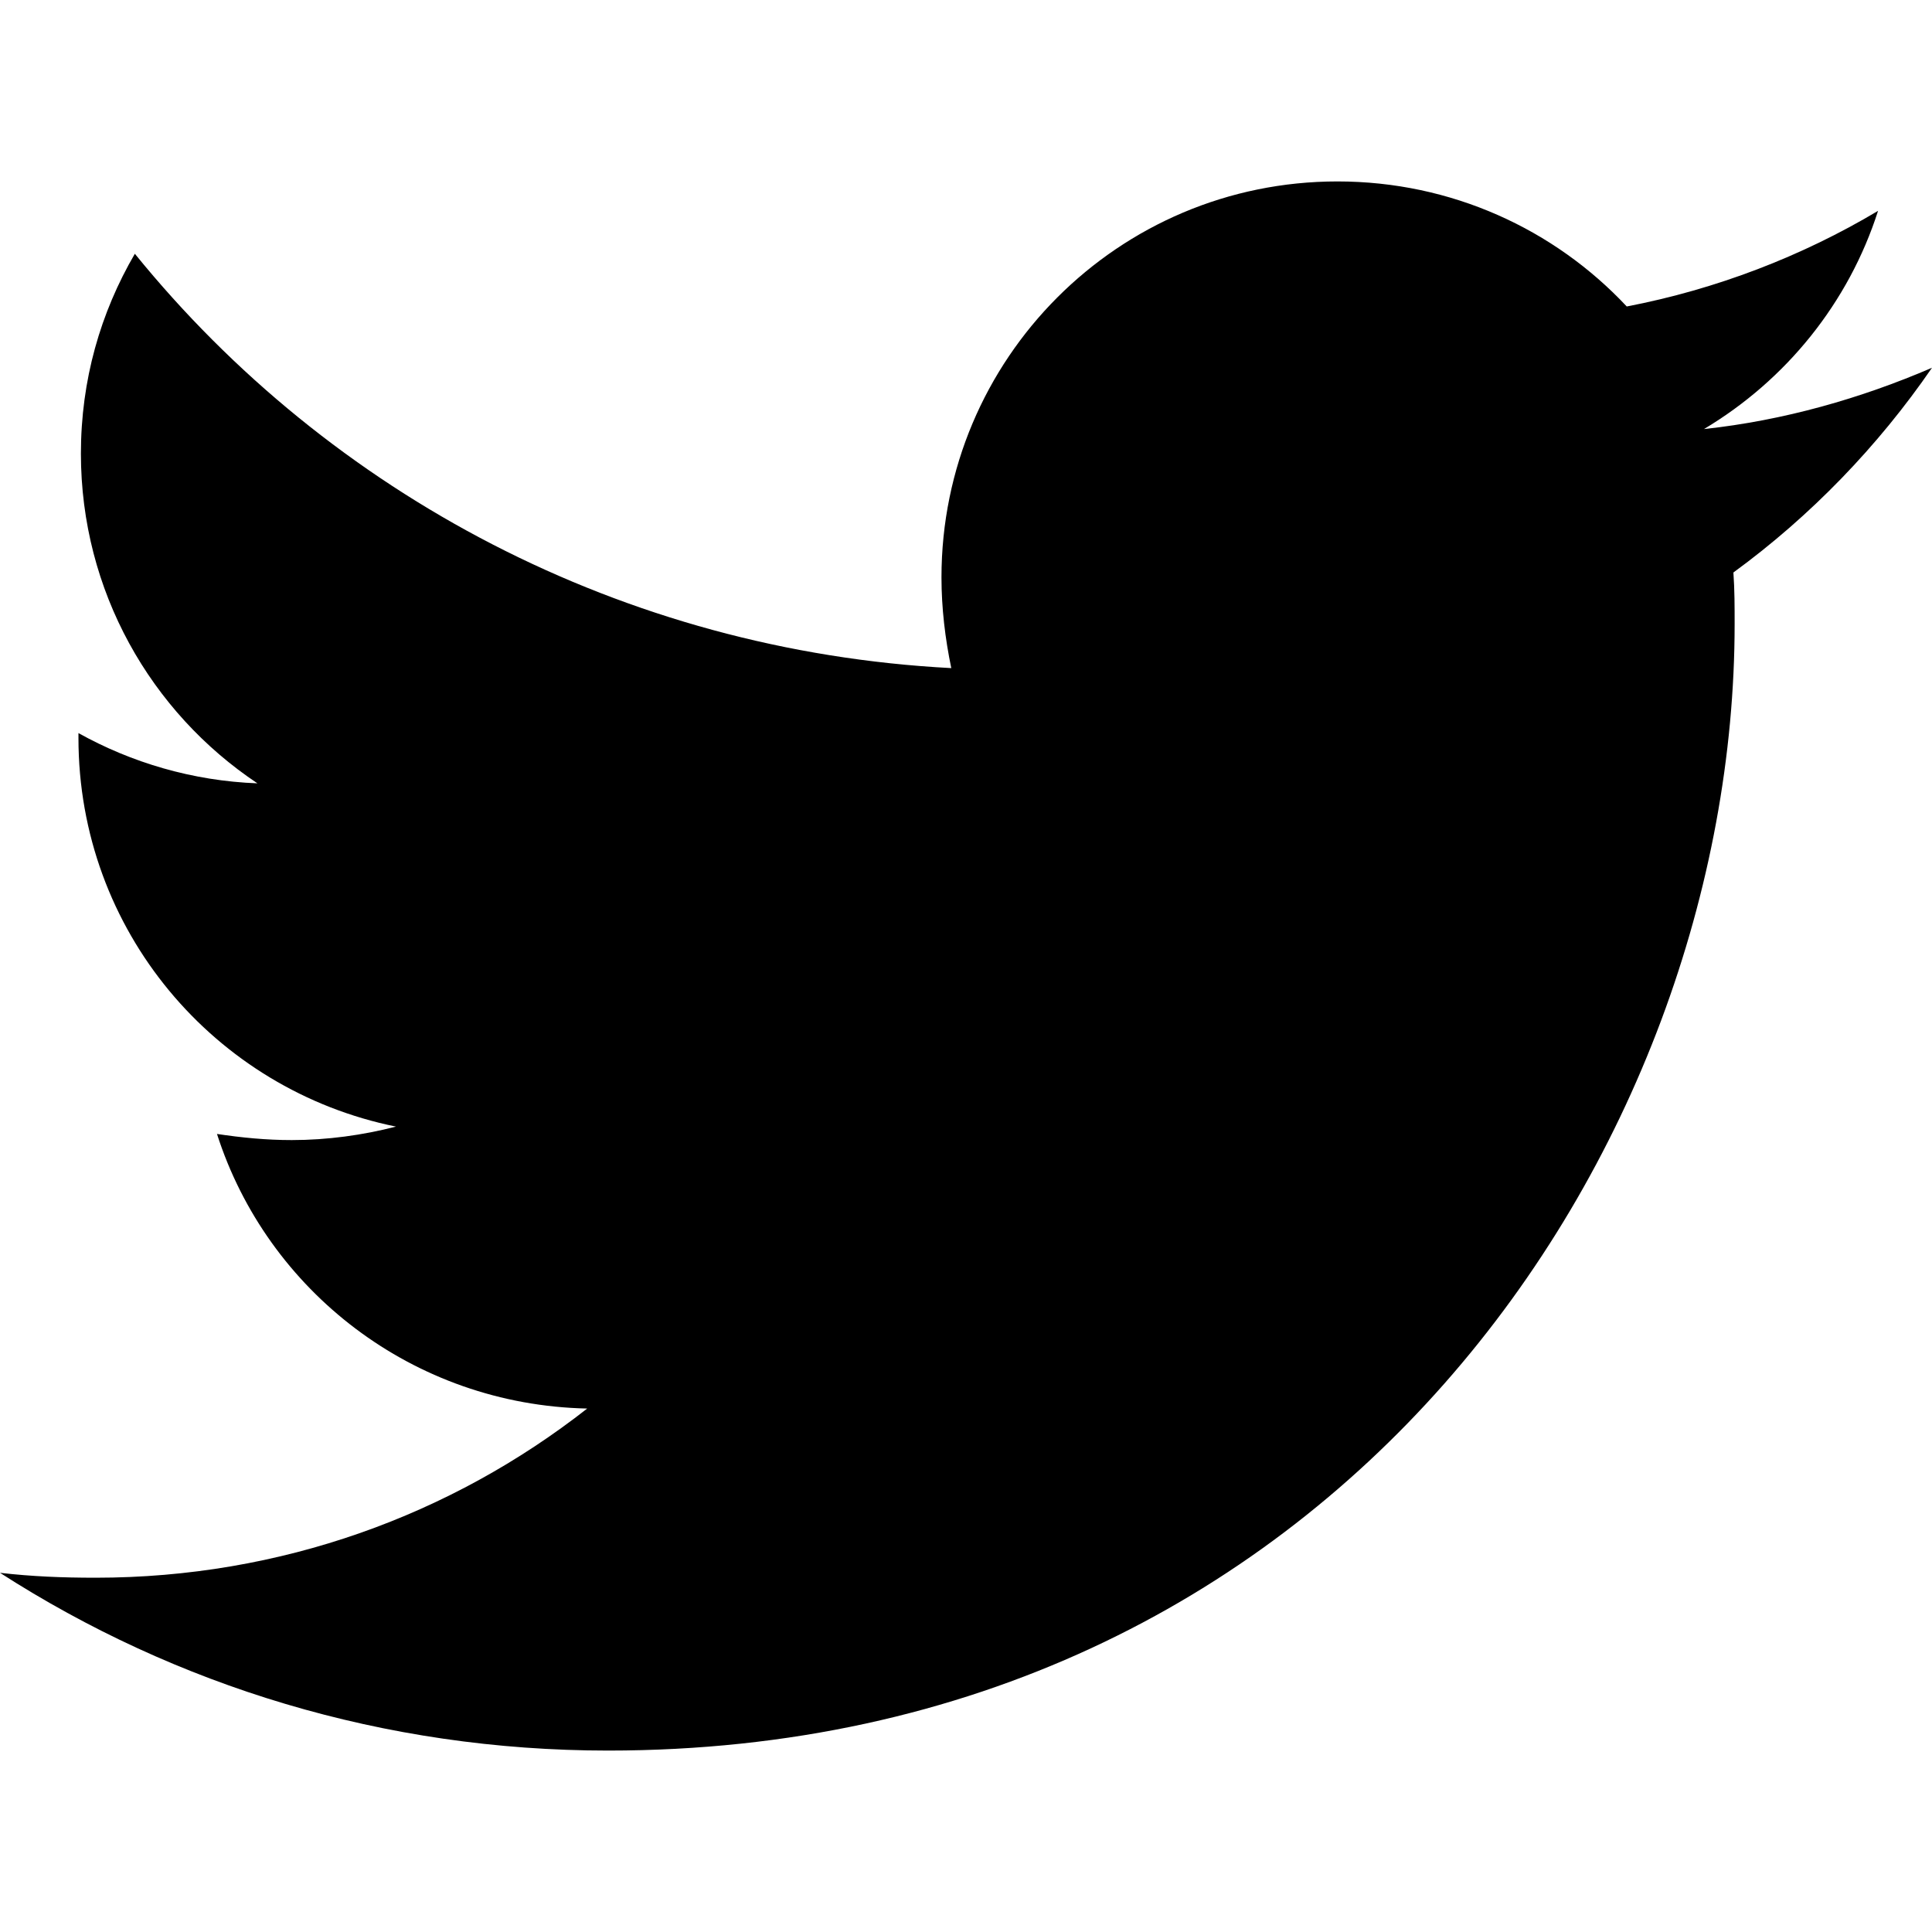
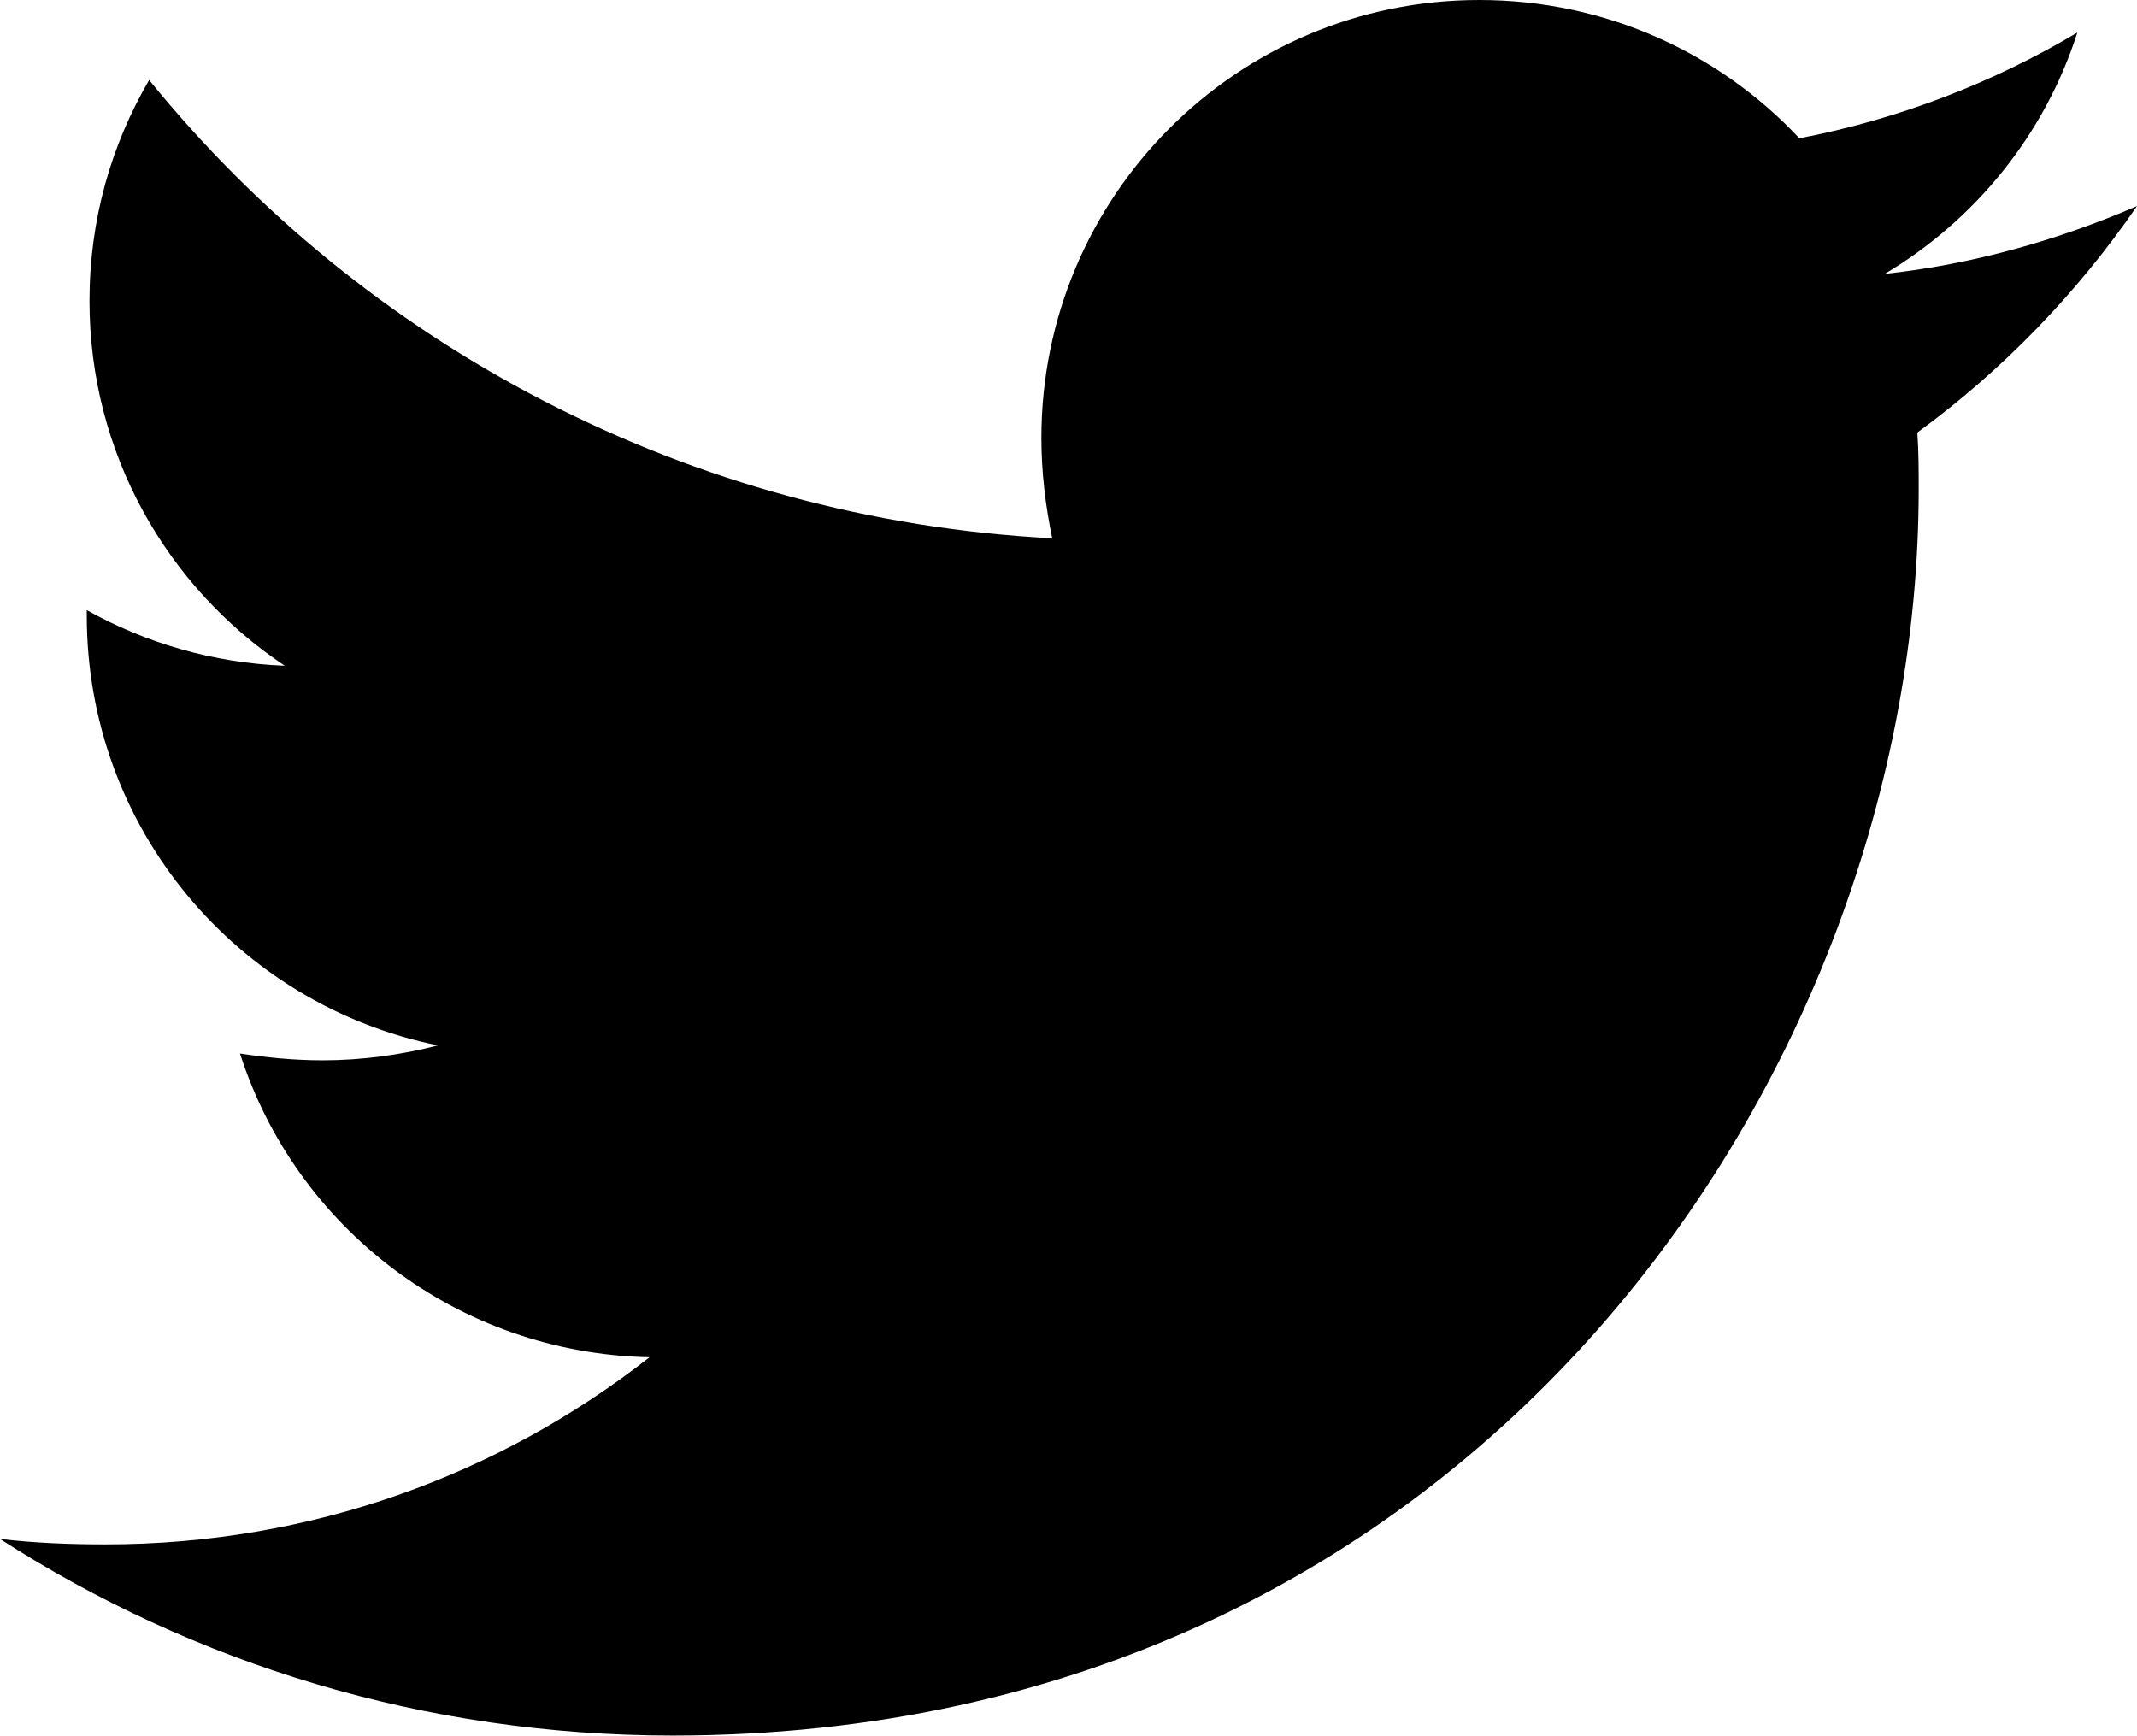
- <svg xmlns="http://www.w3.org/2000/svg" aria-hidden="true" focusable="false" data-prefix="fab" data-icon="twitter" class="svg-inline--fa fa-twitter fa-w-16" role="img" viewBox="0 0 512 512">
-   <path fill="currentColor" d="M459.37 151.716c.325 4.548.325 9.097.325 13.645 0 138.72-105.583 298.558-298.558 298.558-59.452 0-114.68-17.219-161.137-47.106 8.447.974 16.568 1.299 25.34 1.299 49.055 0 94.213-16.568 130.274-44.832-46.132-.975-84.792-31.188-98.112-72.772 6.498.974 12.995 1.624 19.818 1.624 9.421 0 18.843-1.3 27.614-3.573-48.081-9.747-84.143-51.98-84.143-102.985v-1.299c13.969 7.797 30.214 12.67 47.431 13.319-28.264-18.843-46.781-51.005-46.781-87.391 0-19.492 5.197-37.36 14.294-52.954 51.655 63.675 129.3 105.258 216.365 109.807-1.624-7.797-2.599-15.918-2.599-24.04 0-57.828 46.782-104.934 104.934-104.934 30.213 0 57.502 12.67 76.67 33.137 23.715-4.548 46.456-13.32 66.599-25.34-7.798 24.366-24.366 44.833-46.132 57.827 21.117-2.273 41.584-8.122 60.426-16.243-14.292 20.791-32.161 39.308-52.628 54.253z" />
+ <svg xmlns="http://www.w3.org/2000/svg" aria-hidden="true" focusable="false" data-prefix="fab" data-icon="twitter" class="svg-inline--fa fa-twitter fa-w-16" role="img" viewBox="0 0 511.998 415.837" version="1.1" id="svg4" width="511.998" height="415.837">
+   <defs id="defs8" />
+   <path d="m 459.37,103.634 c 0.325,4.548 0.325,9.097 0.325,13.645 0,138.72 -105.583,298.558 -298.558,298.558 -59.452,0 -114.68,-17.219 -161.137,-47.106 8.447,0.974 16.568,1.299 25.34,1.299 49.055,0 94.213,-16.568 130.274,-44.832 -46.132,-0.975 -84.792,-31.188 -98.112,-72.772 6.498,0.974 12.995,1.624 19.818,1.624 9.421,0 18.843,-1.3 27.614,-3.573 C 56.853,240.73 20.791,198.497 20.791,147.492 v -1.299 c 13.969,7.797 30.214,12.67 47.431,13.319 -28.264,-18.843 -46.781,-51.005 -46.781,-87.391 0,-19.492 5.197,-37.36 14.294,-52.954 51.655,63.675 129.3,105.258 216.365,109.807 -1.624,-7.797 -2.599,-15.918 -2.599,-24.04 C 249.501,47.106 296.283,0 354.435,0 c 30.213,0 57.502,12.67 76.67,33.137 23.715,-4.548 46.456,-13.32 66.599,-25.34 -7.798,24.366 -24.366,44.833 -46.132,57.827 21.117,-2.273 41.584,-8.122 60.426,-16.243 -14.292,20.791 -32.161,39.308 -52.628,54.253 z" id="path2" style="fill:currentColor" />
</svg>
